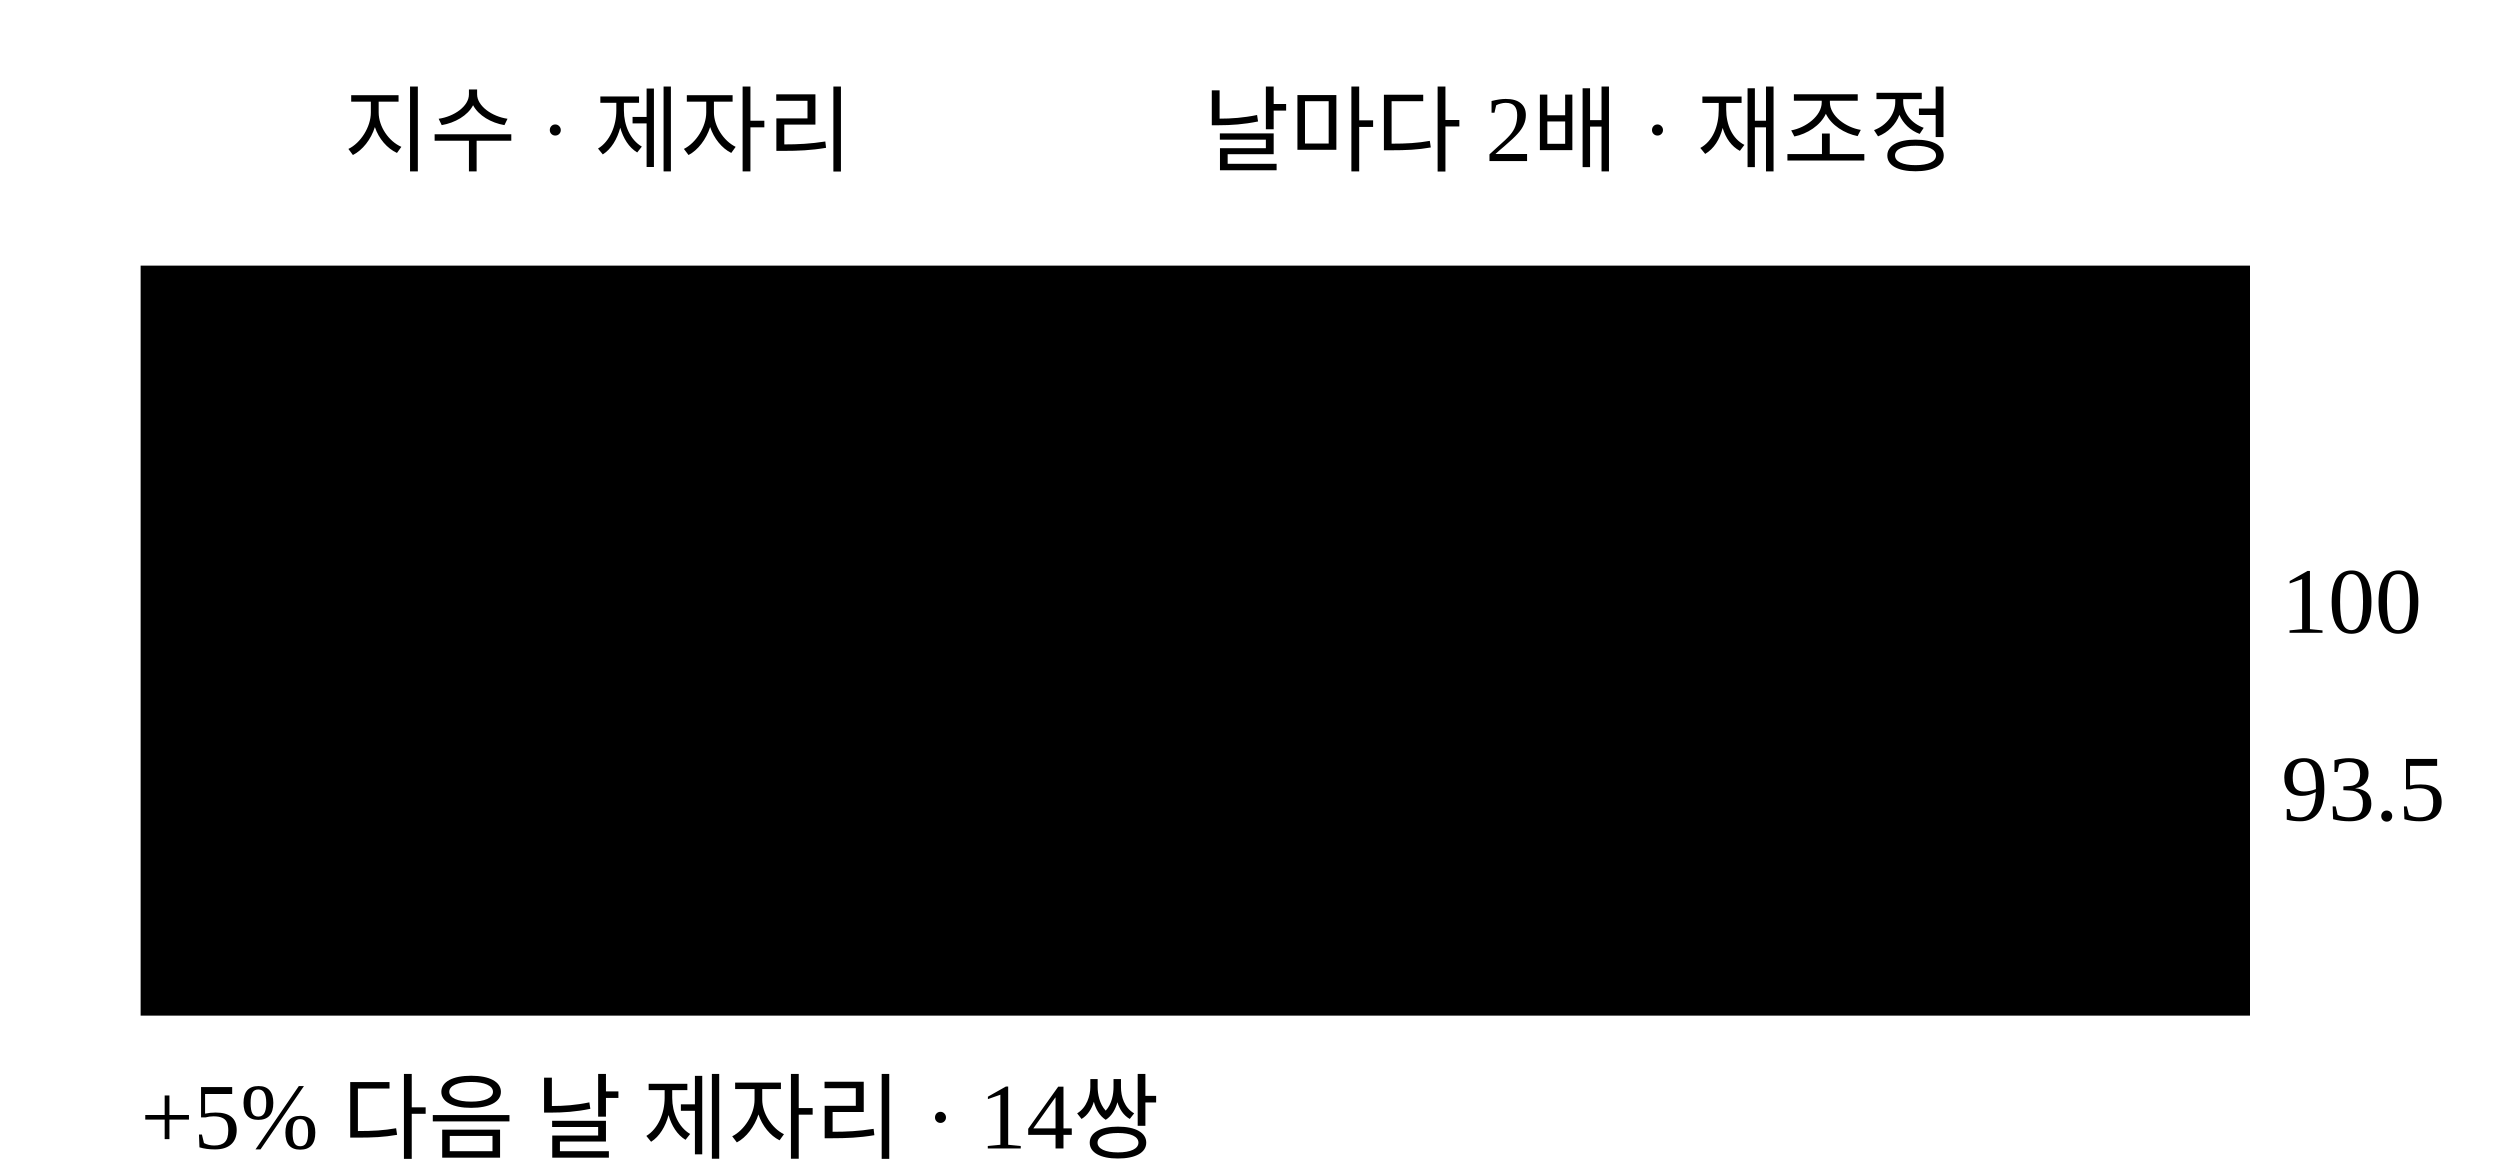
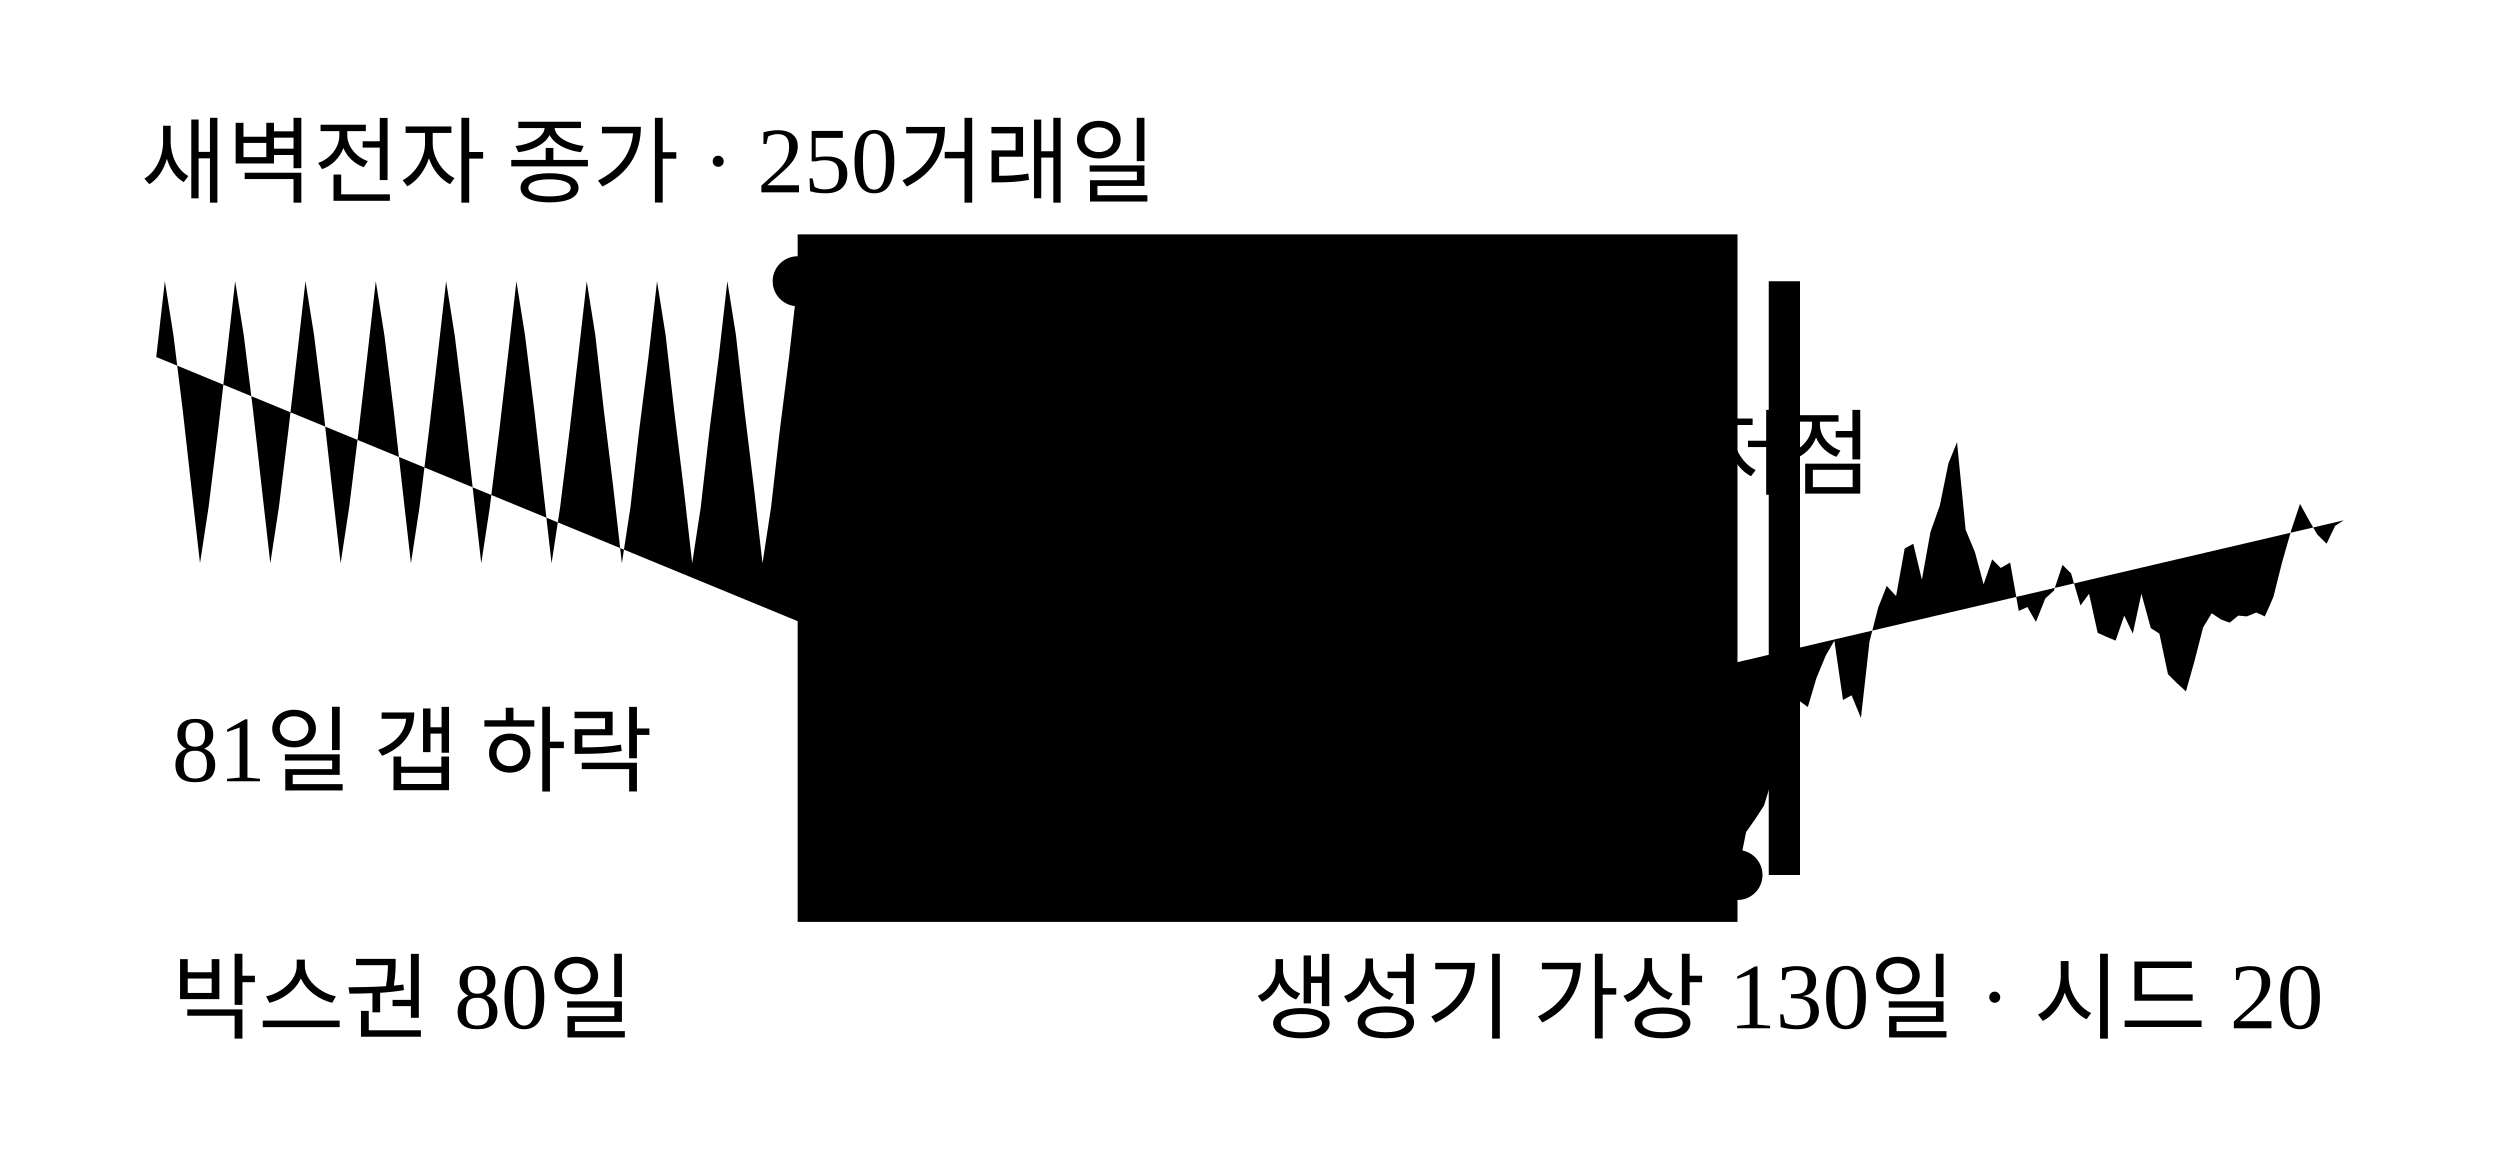
- <svg xmlns="http://www.w3.org/2000/svg" class="cover-art" viewBox="0 0 320 150" role="img" aria-label="하루 5% 오르고 다음 날 제자리로 돌아오는 지수는 같은 높이에서 지그재그로 머물고, 날마다 그 두 배로 다시 맞춘 선은 더 크게 출렁이며 점점 아래로 내려가는 그림">
-   <rect class="cv-tint" x="18" y="34" width="270" height="96" />
-   <path class="cv-grid cv-dash" d="M18 78.3H288" />
-   <path class="cv-grid cv-dash" d="M18 102.2H288" />
-   <path class="cv-hair" d="M18 136H288" />
-   <path class="cv-line cv-bold" d="M24.0 78.3 L33.2 41.4 L42.4 80.1 L51.6 43.3 L60.9 81.8 L70.1 45.2 L79.3 83.6 L88.5 47.2 L97.7 85.3 L106.9 49.1 L116.1 87.0 L125.4 51.0 L134.6 88.7 L143.8 52.9 L153.0 90.4 L162.2 54.7 L171.4 92.1 L180.6 56.6 L189.9 93.8 L199.1 58.5 L208.3 95.5 L217.5 60.3 L226.7 97.2 L235.9 62.2 L245.1 98.9 L254.4 64.0 L263.6 100.5 L272.8 65.8 L282.0 102.2" />
-   <path class="cv-stroke" d="M24.0 78.3 L33.2 59.8 L42.4 78.3 L51.6 59.8 L60.9 78.3 L70.1 59.8 L79.3 78.3 L88.5 59.8 L97.7 78.3 L106.9 59.8 L116.1 78.3 L125.4 59.8 L134.6 78.3 L143.8 59.8 L153.0 78.3 L162.2 59.8 L171.4 78.3 L180.6 59.8 L189.9 78.3 L199.1 59.8 L208.3 78.3 L217.5 59.8 L226.7 78.3 L235.9 59.8 L245.1 78.3 L254.4 59.8 L263.6 78.3 L272.8 59.8 L282.0 78.3" />
-   <circle class="cv-node" cx="282" cy="78.3" r="3.2" />
-   <circle class="cv-dot" cx="282" cy="102.2" r="3.6" />
-   <path class="cv-stroke" d="M24 18H40" />
-   <text class="cv-text" x="44" y="21">지수 · 제자리</text>
-   <path class="cv-line cv-bold" d="M134 18H150" />
-   <text class="cv-text" x="154" y="21">날마다 2배 · 재조정</text>
-   <text class="cv-text cv-muted" x="292" y="81">100</text>
-   <text class="cv-text cv-muted" x="292" y="105">93.5</text>
-   <text class="cv-text cv-muted" x="18" y="147">+5% 다음 날 제자리 · 14쌍</text>
+ <svg xmlns="http://www.w3.org/2000/svg" class="cover-art" viewBox="0 0 320 150" role="img" aria-label="새벽전자의 1년 종가가 80일 동안 좁은 상자 안에서 오르내리다 81일째 갭으로 떨어져 미끄러지고, 생성기로 만든 뒤 130일이 이어지는 동안 74일 고점에서 181일 저점까지 −25.8%의 최대 낙폭 구간이 띠와 괄호로 표시된 그림">
+   <rect class="cv-tint" x="102.1" y="30" width="120.3" height="88" />
+   <path class="cv-hair" d="M18 120H302" />
+   <path class="cv-hair cv-dash" d="M154.4 30V120" />
+   <path class="cv-grid cv-dash" d="M102.1 36.0H230.4" />
+   <path class="cv-grid cv-dash" d="M216.4 112.0H230.4" />
+   <path class="cv-line cv-bold" d="M20.0 45.7 L21.1 36.0 L22.2 42.9 L23.4 52.6 L24.5 62.4 L25.6 72.1 L26.7 64.9 L27.9 55.2 L29.0 45.7 L30.1 36.0 L31.2 42.9 L32.4 52.6 L33.5 62.4 L34.6 72.1 L35.7 64.9 L36.9 55.2 L38.0 45.7 L39.1 36.0 L40.2 42.9 L41.4 52.6 L42.5 62.4 L43.6 72.1 L44.7 64.9 L45.9 55.2 L47.0 45.7 L48.1 36.0 L49.2 42.9 L50.4 52.6 L51.5 62.4 L52.6 72.1 L53.7 64.9 L54.9 55.2 L56.0 45.7 L57.1 36.0 L58.2 42.9 L59.4 52.6 L60.5 62.4 L61.6 72.1 L62.7 64.9 L63.9 55.2 L65.0 45.7 L66.1 36.0 L67.2 42.9 L68.4 52.6 L69.5 62.4 L70.6 72.1 L71.7 64.9 L72.9 55.2 L74.0 45.7 L75.1 36.0 L76.2 42.9 L77.3 52.6 L78.5 62.4 L79.6 72.1 L80.7 64.9 L81.8 55.2 L83.0 45.7 L84.1 36.0 L85.2 42.9 L86.3 52.6 L87.5 62.4 L88.6 72.1 L89.7 64.9 L90.8 55.2 L92.0 45.7 L93.1 36.0 L94.2 42.9 L95.3 52.6 L96.5 62.4 L97.6 72.1 L98.7 64.9 L99.8 55.2 L101.0 45.7 L102.1 36.0 L103.2 42.9 L104.3 52.6 L105.5 62.4 L106.6 72.1 L107.7 64.9 L108.8 55.2 L110.0 74.9 L111.1 78.6 L112.2 77.4 L113.3 81.3 L114.5 80.0 L115.6 83.8 L116.7 82.5 L117.8 86.1 L119.0 84.9 L120.1 88.6 L121.2 87.4 L122.3 91.0 L123.5 89.9 L124.6 93.4 L125.7 92.2 L126.8 95.8 L128.0 94.6 L129.1 98.2 L130.2 96.9 L131.3 100.5 L132.4 98.6 L133.6 100.8 L134.7 98.6 L135.8 100.8 L136.9 98.6 L138.1 100.8 L139.2 98.6 L140.3 100.8 L141.4 98.6 L142.6 100.8 L143.7 98.6 L144.8 100.8 L145.9 98.6 L147.1 100.8 L148.2 98.6 L149.3 100.8 L150.4 98.6 L151.6 100.8 L152.7 98.6 L153.8 100.8" />
+   <path class="cv-line cv-thin" d="M153.8 100.8 L154.9 98.0 L156.1 93.9 L157.2 90.4 L158.3 89.0 L159.4 84.6 L160.6 85.3 L161.7 89.4 L162.8 93.0 L163.9 96.1 L165.1 95.9 L166.2 93.2 L167.3 86.8 L168.4 89.3 L169.6 95.0 L170.7 98.4 L171.8 93.7 L172.9 87.8 L174.1 88.9 L175.2 91.8 L176.3 93.3 L177.4 98.8 L178.6 99.5 L179.7 105.4 L180.8 109.0 L181.9 106.7 L183.1 101.9 L184.2 104.1 L185.3 98.3 L186.4 100.2 L187.6 99.4 L188.7 94.8 L189.8 95.1 L190.9 99.5 L192.0 99.0 L193.2 99.4 L194.3 103.4 L195.4 94.1 L196.5 96.5 L197.7 98.0 L198.8 93.9 L199.9 93.0 L201.0 96.4 L202.2 97.5 L203.3 93.9 L204.4 89.7 L205.5 90.4 L206.7 92.8 L207.8 93.6 L208.9 96.2 L210.0 96.1 L211.2 94.3 L212.3 97.3 L213.4 103.3 L214.5 102.4 L215.7 97.9 L216.8 100.2 L217.9 104.4 L219.0 108.3 L220.2 108.0 L221.3 109.9 L222.4 112.0 L223.5 106.5 L224.7 104.8 L225.8 103.1 L226.9 99.5 L228.0 95.5 L229.2 93.2 L230.3 89.7 L231.4 90.5 L232.5 86.8 L233.7 83.9 L234.8 82.0 L235.9 89.6 L237.0 89.0 L238.2 91.9 L239.3 82.1 L240.4 77.8 L241.5 75.0 L242.7 76.3 L243.8 70.2 L244.9 69.6 L246.0 74.2 L247.1 68.1 L248.3 64.7 L249.4 59.3 L250.5 56.6 L251.6 67.8 L252.8 70.7 L253.9 74.8 L255.0 71.6 L256.1 72.7 L257.3 72.0 L258.4 78.2 L259.5 77.7 L260.6 79.6 L261.8 76.6 L262.9 75.6 L264.0 72.3 L265.1 73.4 L266.3 77.5 L267.4 76.0 L268.5 81.0 L269.6 81.5 L270.8 82.0 L271.9 78.8 L273.0 81.1 L274.1 76.0 L275.3 80.4 L276.4 81.1 L277.5 86.3 L278.6 87.4 L279.8 88.5 L280.9 84.6 L282.0 80.3 L283.1 78.5 L284.3 79.3 L285.4 79.7 L286.5 78.8 L287.6 78.9 L288.8 78.4 L289.9 78.9 L291.0 76.4 L292.1 72.0 L293.3 67.8 L294.4 64.5 L295.5 66.5 L296.6 68.4 L297.8 69.6 L298.9 67.3 L300.0 66.6" />
+   <path class="cv-stroke" d="M226.4 36.0H230.4V112.0H226.4" />
+   <circle class="cv-node" cx="102.1" cy="36.0" r="3.2" />
+   <circle class="cv-dot" cx="110.0" cy="74.9" r="3" />
+   <circle class="cv-node" cx="222.4" cy="112.0" r="3.2" />
+   <text class="cv-text" x="120" y="51">최대 낙폭 −25.8%</text>
+   <text class="cv-text cv-muted" x="120" y="62">74일 고점 → 181일 저점</text>
+   <text class="cv-text cv-muted" x="18" y="25">새벽전자 종가 · 250거래일</text>
+   <text class="cv-text cv-muted" x="22" y="100">81일 갭 하락</text>
+   <path class="cv-hair" d="M70 96L106.0 76.9" />
+   <text class="cv-text cv-muted" x="22" y="132">박스권 80일</text>
+   <text class="cv-text cv-muted" x="160.4" y="132">생성기 가상 130일 · 시드 20</text>
</svg>
